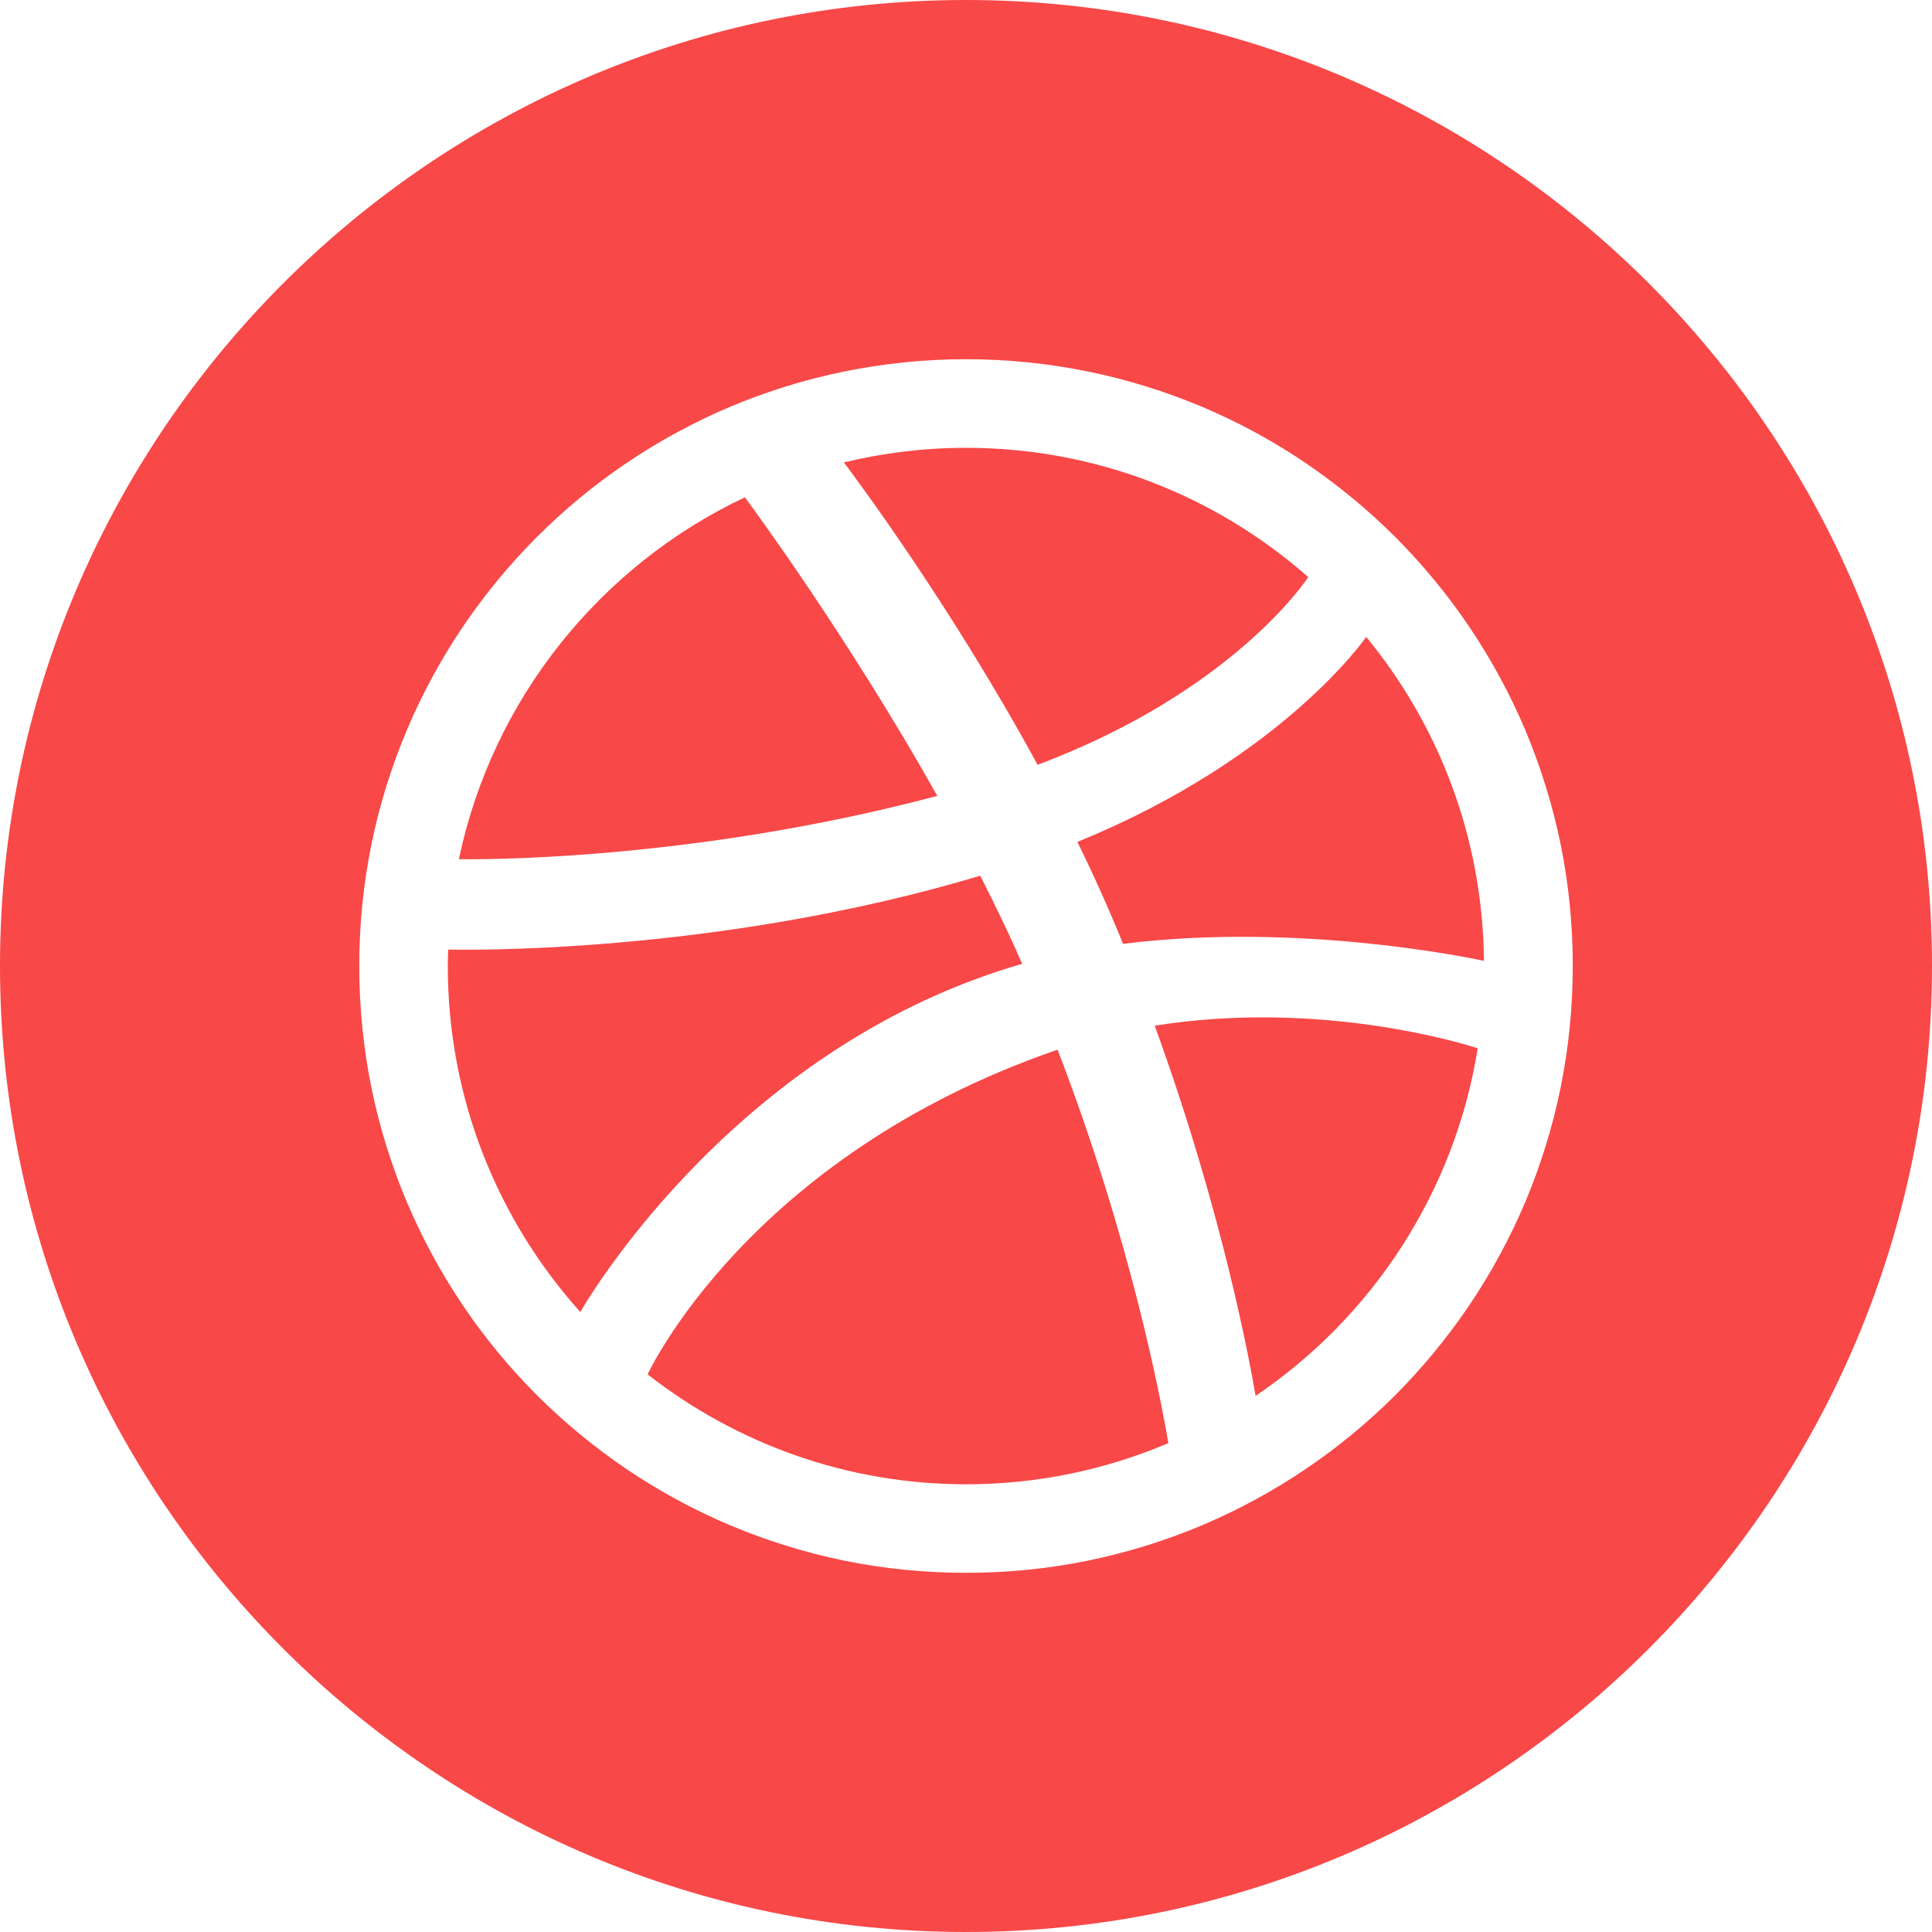
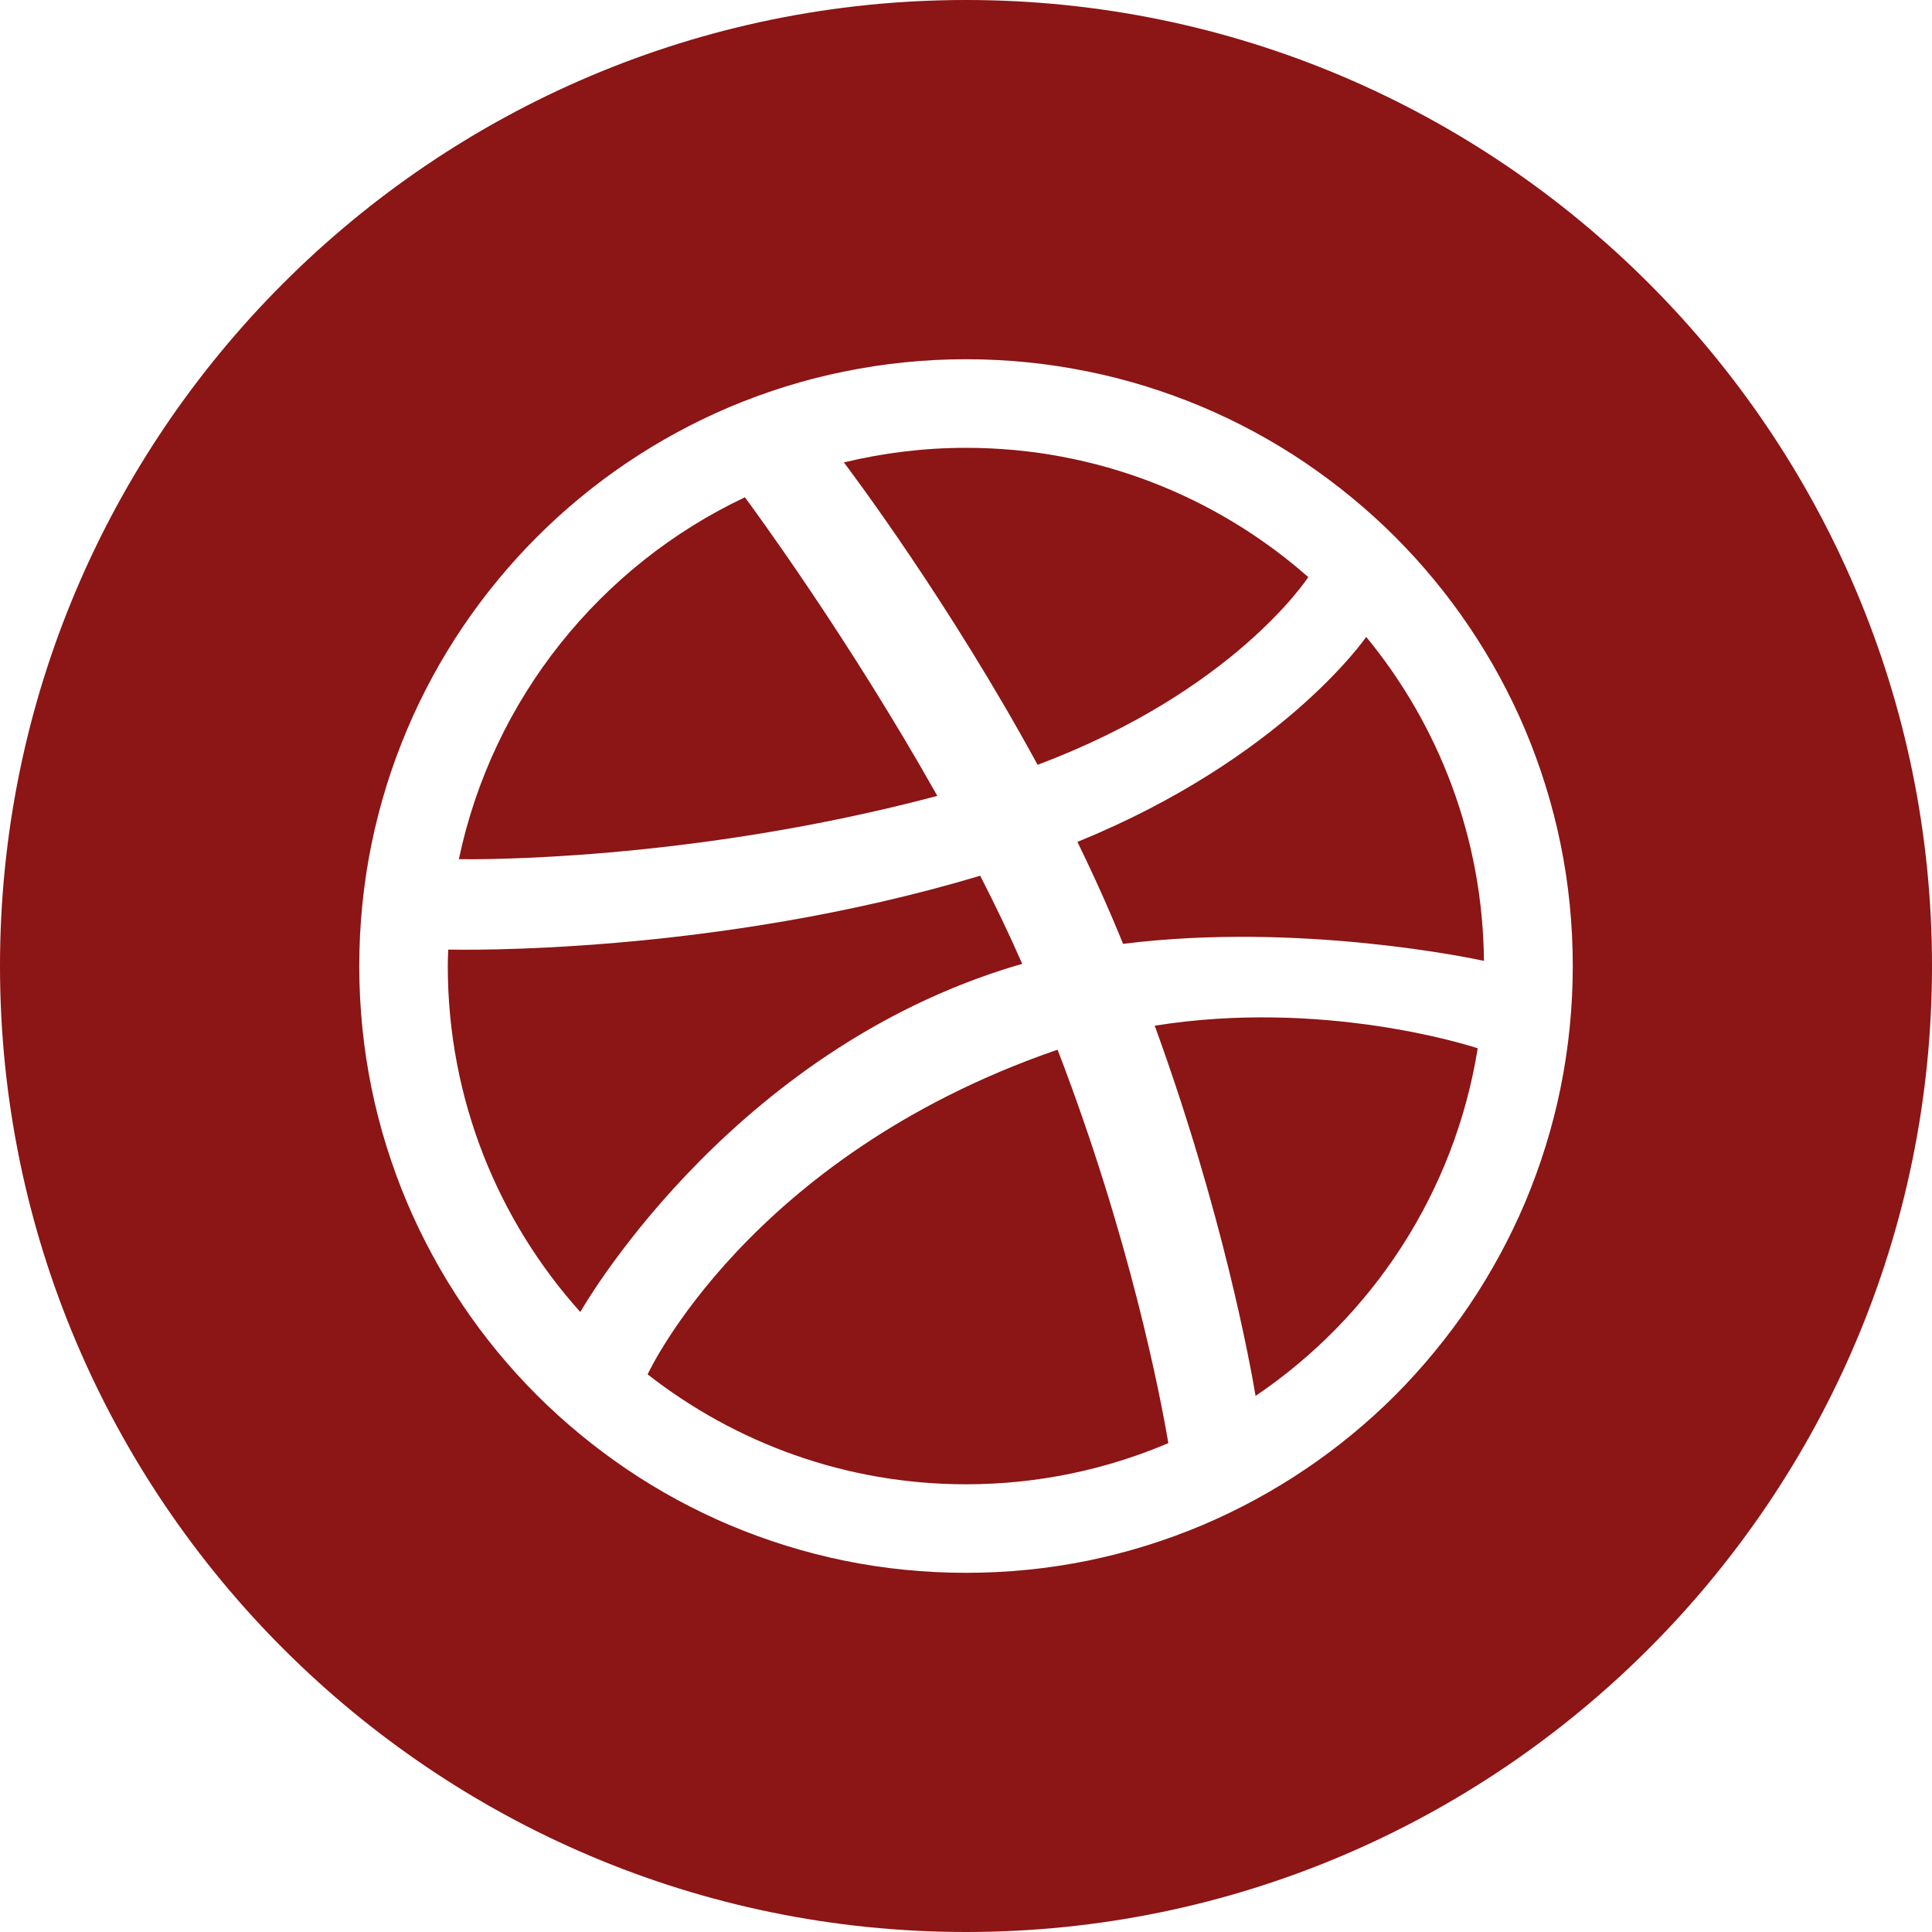
<svg xmlns="http://www.w3.org/2000/svg" version="1.1" id="Capa_1" x="0px" y="0px" width="49.652px" height="49.652px" viewBox="0 0 49.652 49.652" style="enable-background:new 0 0 49.652 49.652;" xml:space="preserve">
  <g>
    <g>
      <g>
-         <path fill="#f84848" d="M24.089,20.454c-2.305-4.097-4.769-7.435-4.945-7.674c-3.714,1.755-6.485,5.176-7.351,9.301     C12.144,22.087,17.694,22.153,24.089,20.454z" />
-         <path fill="#f84848" d="M21.636,11.894c-0.014,0.006-0.028,0.009-0.042,0.012c0.025-0.005,0.04-0.009,0.04-0.009L21.636,11.894z" />
-         <path fill="#f84848" d="M33.622,14.831c-2.347-2.066-5.423-3.322-8.796-3.322c-1.082,0-2.132,0.132-3.139,0.375     c0.2,0.264,2.701,3.587,4.979,7.771C31.692,17.769,33.59,14.883,33.622,14.831z" />
-         <path fill="#f84848" d="M27.094,27.006c-7.864,2.74-10.427,8.267-10.45,8.315c2.258,1.764,5.095,2.825,8.182,2.825     c1.846,0,3.602-0.378,5.2-1.058c-0.197-1.164-0.973-5.242-2.846-10.11C27.151,26.986,27.122,26.995,27.094,27.006z" />
-         <path fill="#f84848" d="M25.748,24.93c0.174-0.057,0.35-0.11,0.523-0.159c-0.332-0.759-0.697-1.517-1.08-2.265     c-6.856,2.053-13.438,1.902-13.672,1.898c-0.005,0.14-0.011,0.278-0.011,0.42c0,3.422,1.291,6.541,3.411,8.901l-0.005-0.008     C14.915,33.721,18.56,27.253,25.748,24.93z" />
-         <path fill="#f84848" d="M24.826,0C11.137,0,0,11.137,0,24.826c0,13.688,11.137,24.826,24.826,24.826c13.688,0,24.826-11.138,24.826-24.826     C49.652,11.137,38.516,0,24.826,0z M40.104,27.969c-0.204,1.002-0.512,1.987-0.908,2.931c-0.393,0.924-0.875,1.815-1.438,2.649     c-0.558,0.824-1.199,1.602-1.901,2.308c-0.705,0.704-1.48,1.344-2.308,1.901c-0.834,0.563-1.727,1.047-2.649,1.438     c-0.941,0.397-1.929,0.704-2.931,0.91c-1.026,0.211-2.084,0.315-3.141,0.315c-1.058,0-2.113-0.104-3.141-0.315     c-1.002-0.206-1.989-0.513-2.931-0.91c-0.925-0.392-1.816-0.874-2.65-1.438c-0.825-0.56-1.602-1.197-2.306-1.901     c-0.706-0.706-1.346-1.48-1.903-2.308c-0.563-0.834-1.047-1.728-1.438-2.649c-0.397-0.941-0.705-1.929-0.91-2.931     c-0.21-1.025-0.316-2.084-0.316-3.144c0-1.057,0.106-2.113,0.316-3.139c0.205-1.002,0.512-1.988,0.911-2.932     c0.391-0.925,0.874-1.815,1.436-2.647c0.559-0.825,1.198-1.603,1.903-2.307c0.705-0.706,1.48-1.346,2.307-1.904     c0.834-0.563,1.726-1.046,2.649-1.438c0.942-0.396,1.93-0.705,2.931-0.908c1.028-0.211,2.084-0.318,3.141-0.318     c1.058,0,2.114,0.107,3.142,0.318c1.002,0.203,1.987,0.511,2.931,0.908c0.926,0.392,1.815,0.873,2.649,1.438     c0.824,0.559,1.603,1.199,2.308,1.904c0.704,0.705,1.345,1.481,1.901,2.307c0.563,0.833,1.047,1.724,1.438,2.647     c0.396,0.943,0.705,1.93,0.909,2.932c0.211,1.025,0.315,2.082,0.315,3.139C40.42,25.885,40.314,26.94,40.104,27.969z" />
-         <path fill="#f84848" d="M29.676,26.36c1.748,4.8,2.457,8.709,2.592,9.514c2.992-2.021,5.115-5.222,5.709-8.933     C37.701,26.85,33.975,25.674,29.676,26.36z" />
-         <path fill="#f84848" d="M27.689,21.637c0.312,0.635,0.608,1.28,0.887,1.932c0.1,0.23,0.192,0.46,0.287,0.688     c4.576-0.574,9.084,0.396,9.274,0.437c-0.028-3.161-1.16-6.059-3.026-8.326C35.088,16.403,32.951,19.491,27.689,21.637z" />
+         <path fill="#8c1515" d="M24.089,20.454c-2.305-4.097-4.769-7.435-4.945-7.674c-3.714,1.755-6.485,5.176-7.351,9.301     C12.144,22.087,17.694,22.153,24.089,20.454z" />
+         <path fill="#8c1515" d="M21.636,11.894c-0.014,0.006-0.028,0.009-0.042,0.012c0.025-0.005,0.04-0.009,0.04-0.009L21.636,11.894z" />
+         <path fill="#8c1515" d="M33.622,14.831c-2.347-2.066-5.423-3.322-8.796-3.322c-1.082,0-2.132,0.132-3.139,0.375     c0.2,0.264,2.701,3.587,4.979,7.771C31.692,17.769,33.59,14.883,33.622,14.831z" />
+         <path fill="#8c1515" d="M27.094,27.006c-7.864,2.74-10.427,8.267-10.45,8.315c2.258,1.764,5.095,2.825,8.182,2.825     c1.846,0,3.602-0.378,5.2-1.058c-0.197-1.164-0.973-5.242-2.846-10.11C27.151,26.986,27.122,26.995,27.094,27.006z" />
+         <path fill="#8c1515" d="M25.748,24.93c0.174-0.057,0.35-0.11,0.523-0.159c-0.332-0.759-0.697-1.517-1.08-2.265     c-6.856,2.053-13.438,1.902-13.672,1.898c-0.005,0.14-0.011,0.278-0.011,0.42c0,3.422,1.291,6.541,3.411,8.901l-0.005-0.008     C14.915,33.721,18.56,27.253,25.748,24.93z" />
+         <path fill="#8c1515" d="M24.826,0C11.137,0,0,11.137,0,24.826c0,13.688,11.137,24.826,24.826,24.826c13.688,0,24.826-11.138,24.826-24.826     C49.652,11.137,38.516,0,24.826,0z M40.104,27.969c-0.204,1.002-0.512,1.987-0.908,2.931c-0.393,0.924-0.875,1.815-1.438,2.649     c-0.558,0.824-1.199,1.602-1.901,2.308c-0.705,0.704-1.48,1.344-2.308,1.901c-0.834,0.563-1.727,1.047-2.649,1.438     c-0.941,0.397-1.929,0.704-2.931,0.91c-1.026,0.211-2.084,0.315-3.141,0.315c-1.058,0-2.113-0.104-3.141-0.315     c-1.002-0.206-1.989-0.513-2.931-0.91c-0.925-0.392-1.816-0.874-2.65-1.438c-0.825-0.56-1.602-1.197-2.306-1.901     c-0.706-0.706-1.346-1.48-1.903-2.308c-0.563-0.834-1.047-1.728-1.438-2.649c-0.397-0.941-0.705-1.929-0.91-2.931     c-0.21-1.025-0.316-2.084-0.316-3.144c0-1.057,0.106-2.113,0.316-3.139c0.205-1.002,0.512-1.988,0.911-2.932     c0.391-0.925,0.874-1.815,1.436-2.647c0.559-0.825,1.198-1.603,1.903-2.307c0.705-0.706,1.48-1.346,2.307-1.904     c0.834-0.563,1.726-1.046,2.649-1.438c0.942-0.396,1.93-0.705,2.931-0.908c1.028-0.211,2.084-0.318,3.141-0.318     c1.058,0,2.114,0.107,3.142,0.318c1.002,0.203,1.987,0.511,2.931,0.908c0.926,0.392,1.815,0.873,2.649,1.438     c0.824,0.559,1.603,1.199,2.308,1.904c0.704,0.705,1.345,1.481,1.901,2.307c0.563,0.833,1.047,1.724,1.438,2.647     c0.396,0.943,0.705,1.93,0.909,2.932c0.211,1.025,0.315,2.082,0.315,3.139C40.42,25.885,40.314,26.94,40.104,27.969z" />
+         <path fill="#8c1515" d="M29.676,26.36c1.748,4.8,2.457,8.709,2.592,9.514c2.992-2.021,5.115-5.222,5.709-8.933     C37.701,26.85,33.975,25.674,29.676,26.36z" />
+         <path fill="#8c1515" d="M27.689,21.637c0.312,0.635,0.608,1.28,0.887,1.932c0.1,0.23,0.192,0.46,0.287,0.688     c4.576-0.574,9.084,0.396,9.274,0.437c-0.028-3.161-1.16-6.059-3.026-8.326C35.088,16.403,32.951,19.491,27.689,21.637z" />
      </g>
    </g>
  </g>
  <g>
</g>
  <g>
</g>
  <g>
</g>
  <g>
</g>
  <g>
</g>
  <g>
</g>
  <g>
</g>
  <g>
</g>
  <g>
</g>
  <g>
</g>
  <g>
</g>
  <g>
</g>
  <g>
</g>
  <g>
</g>
  <g>
</g>
</svg>
